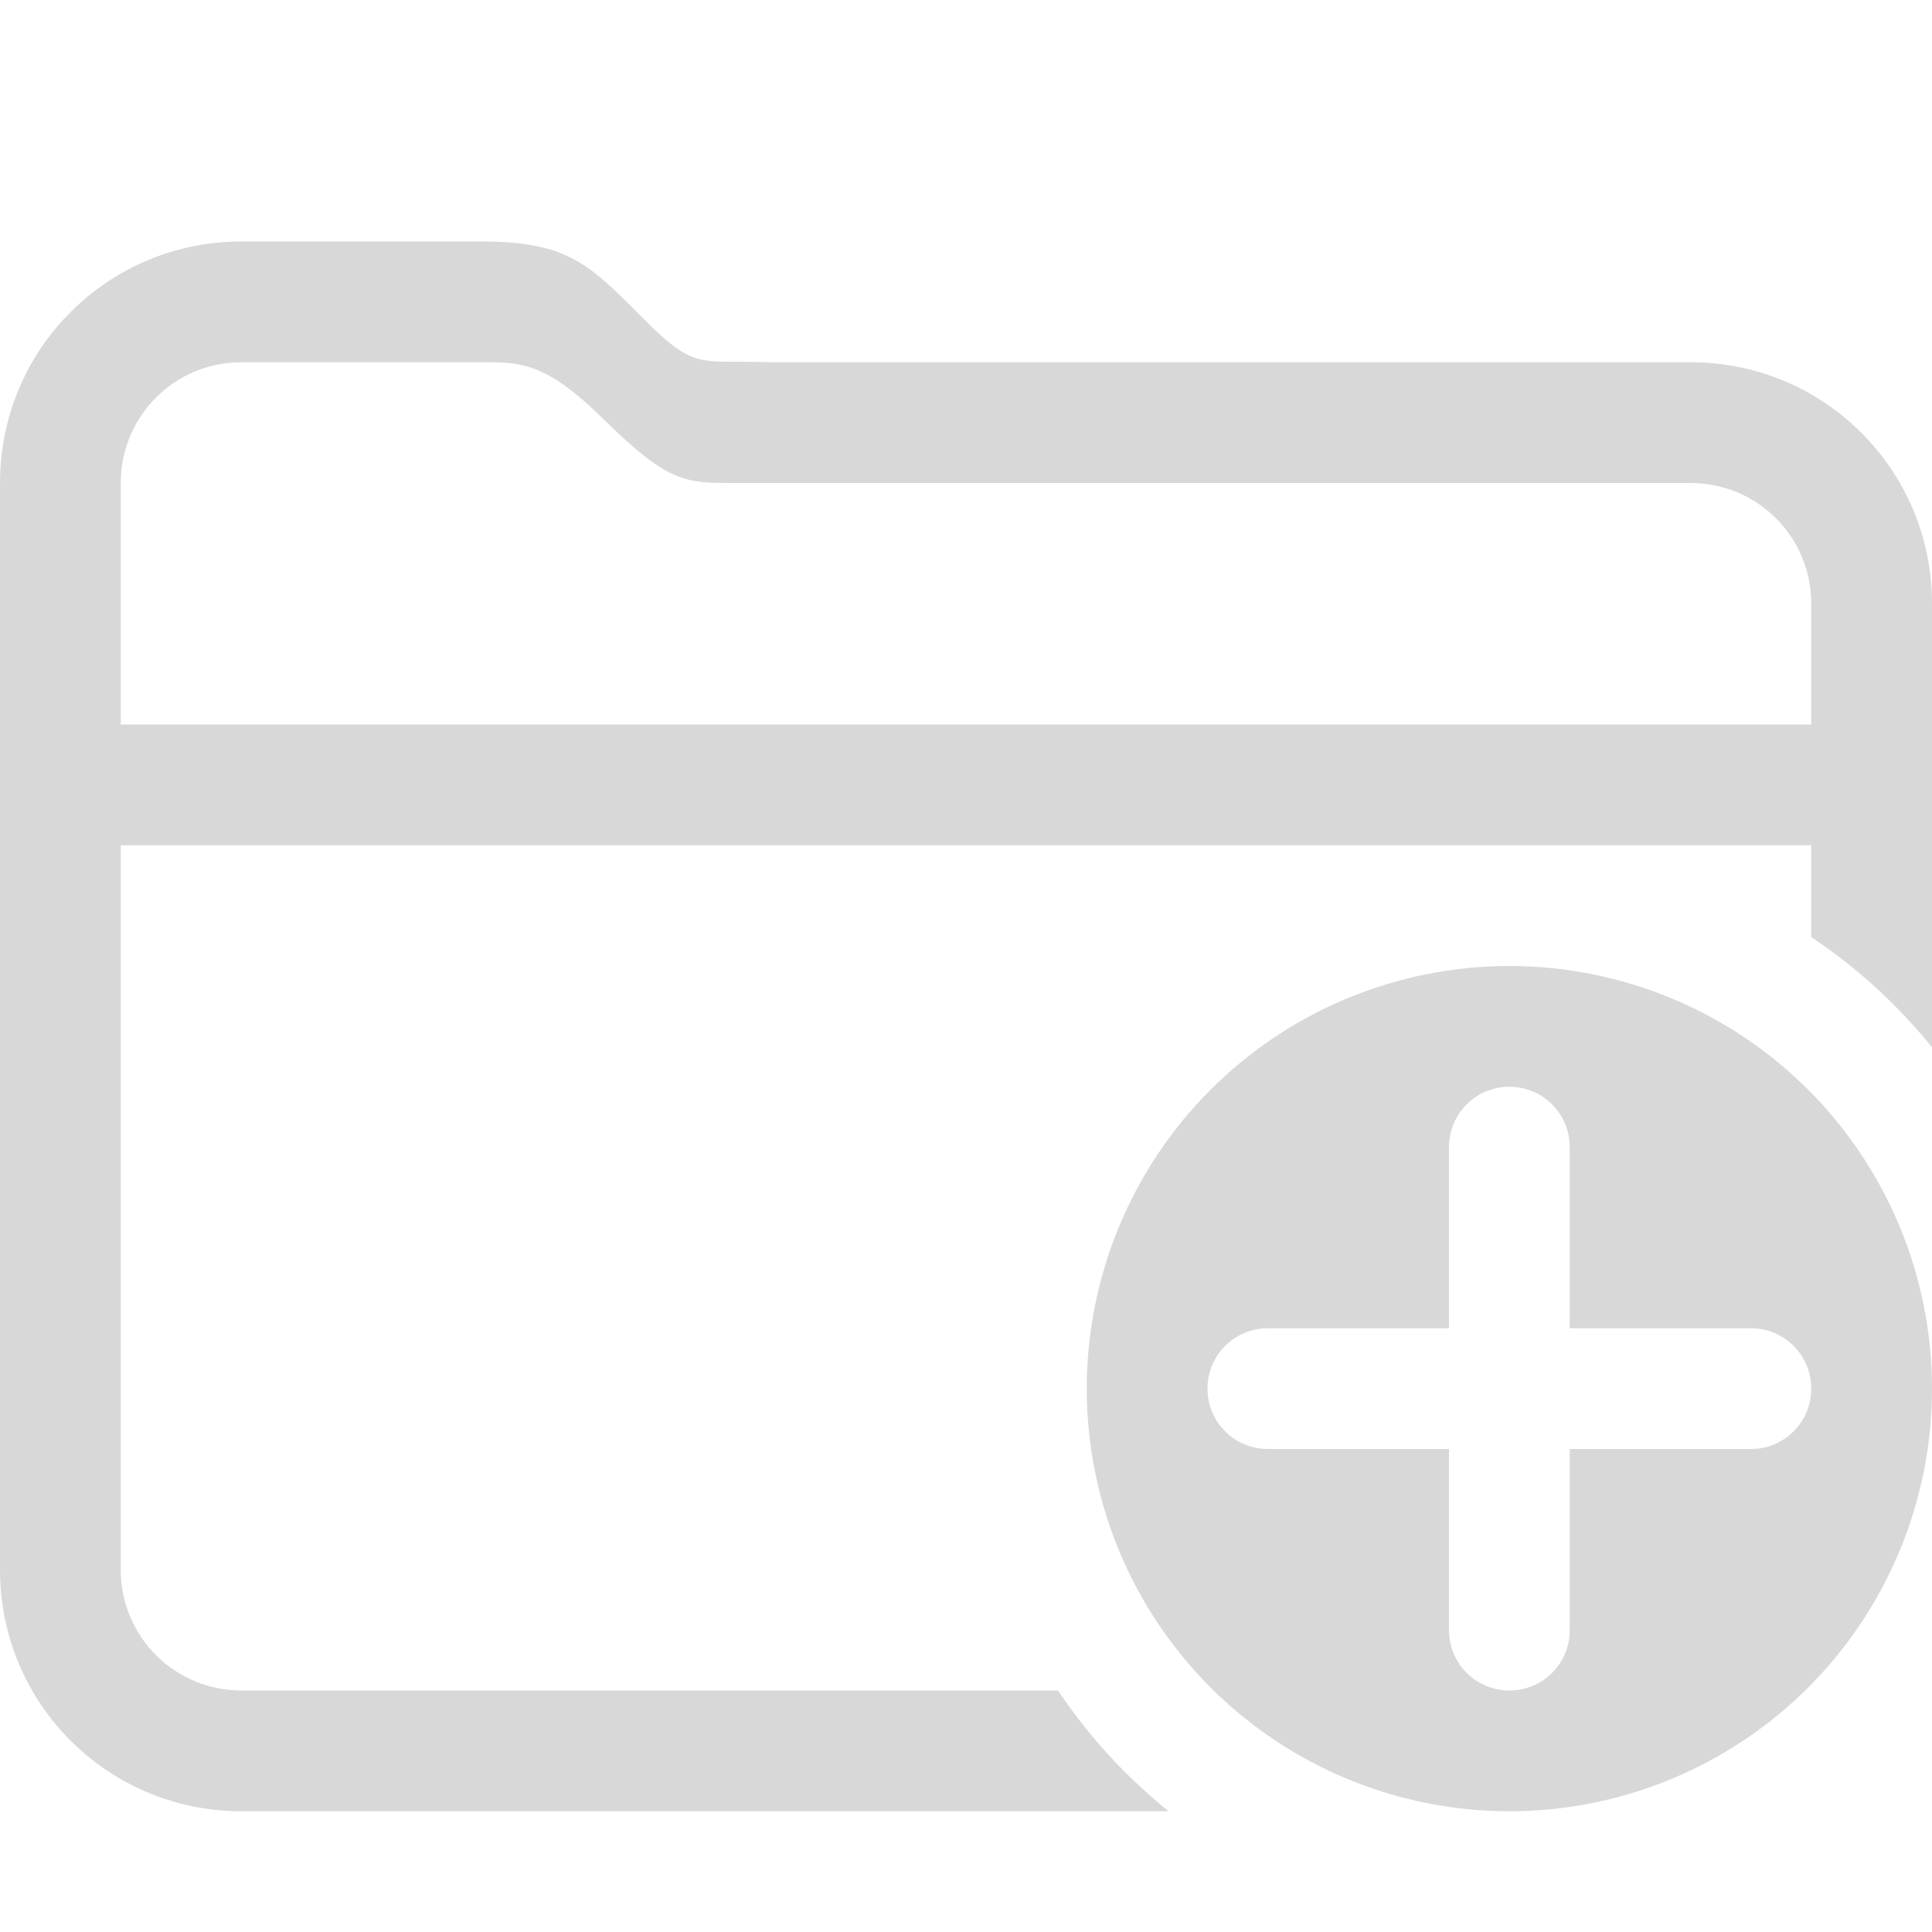
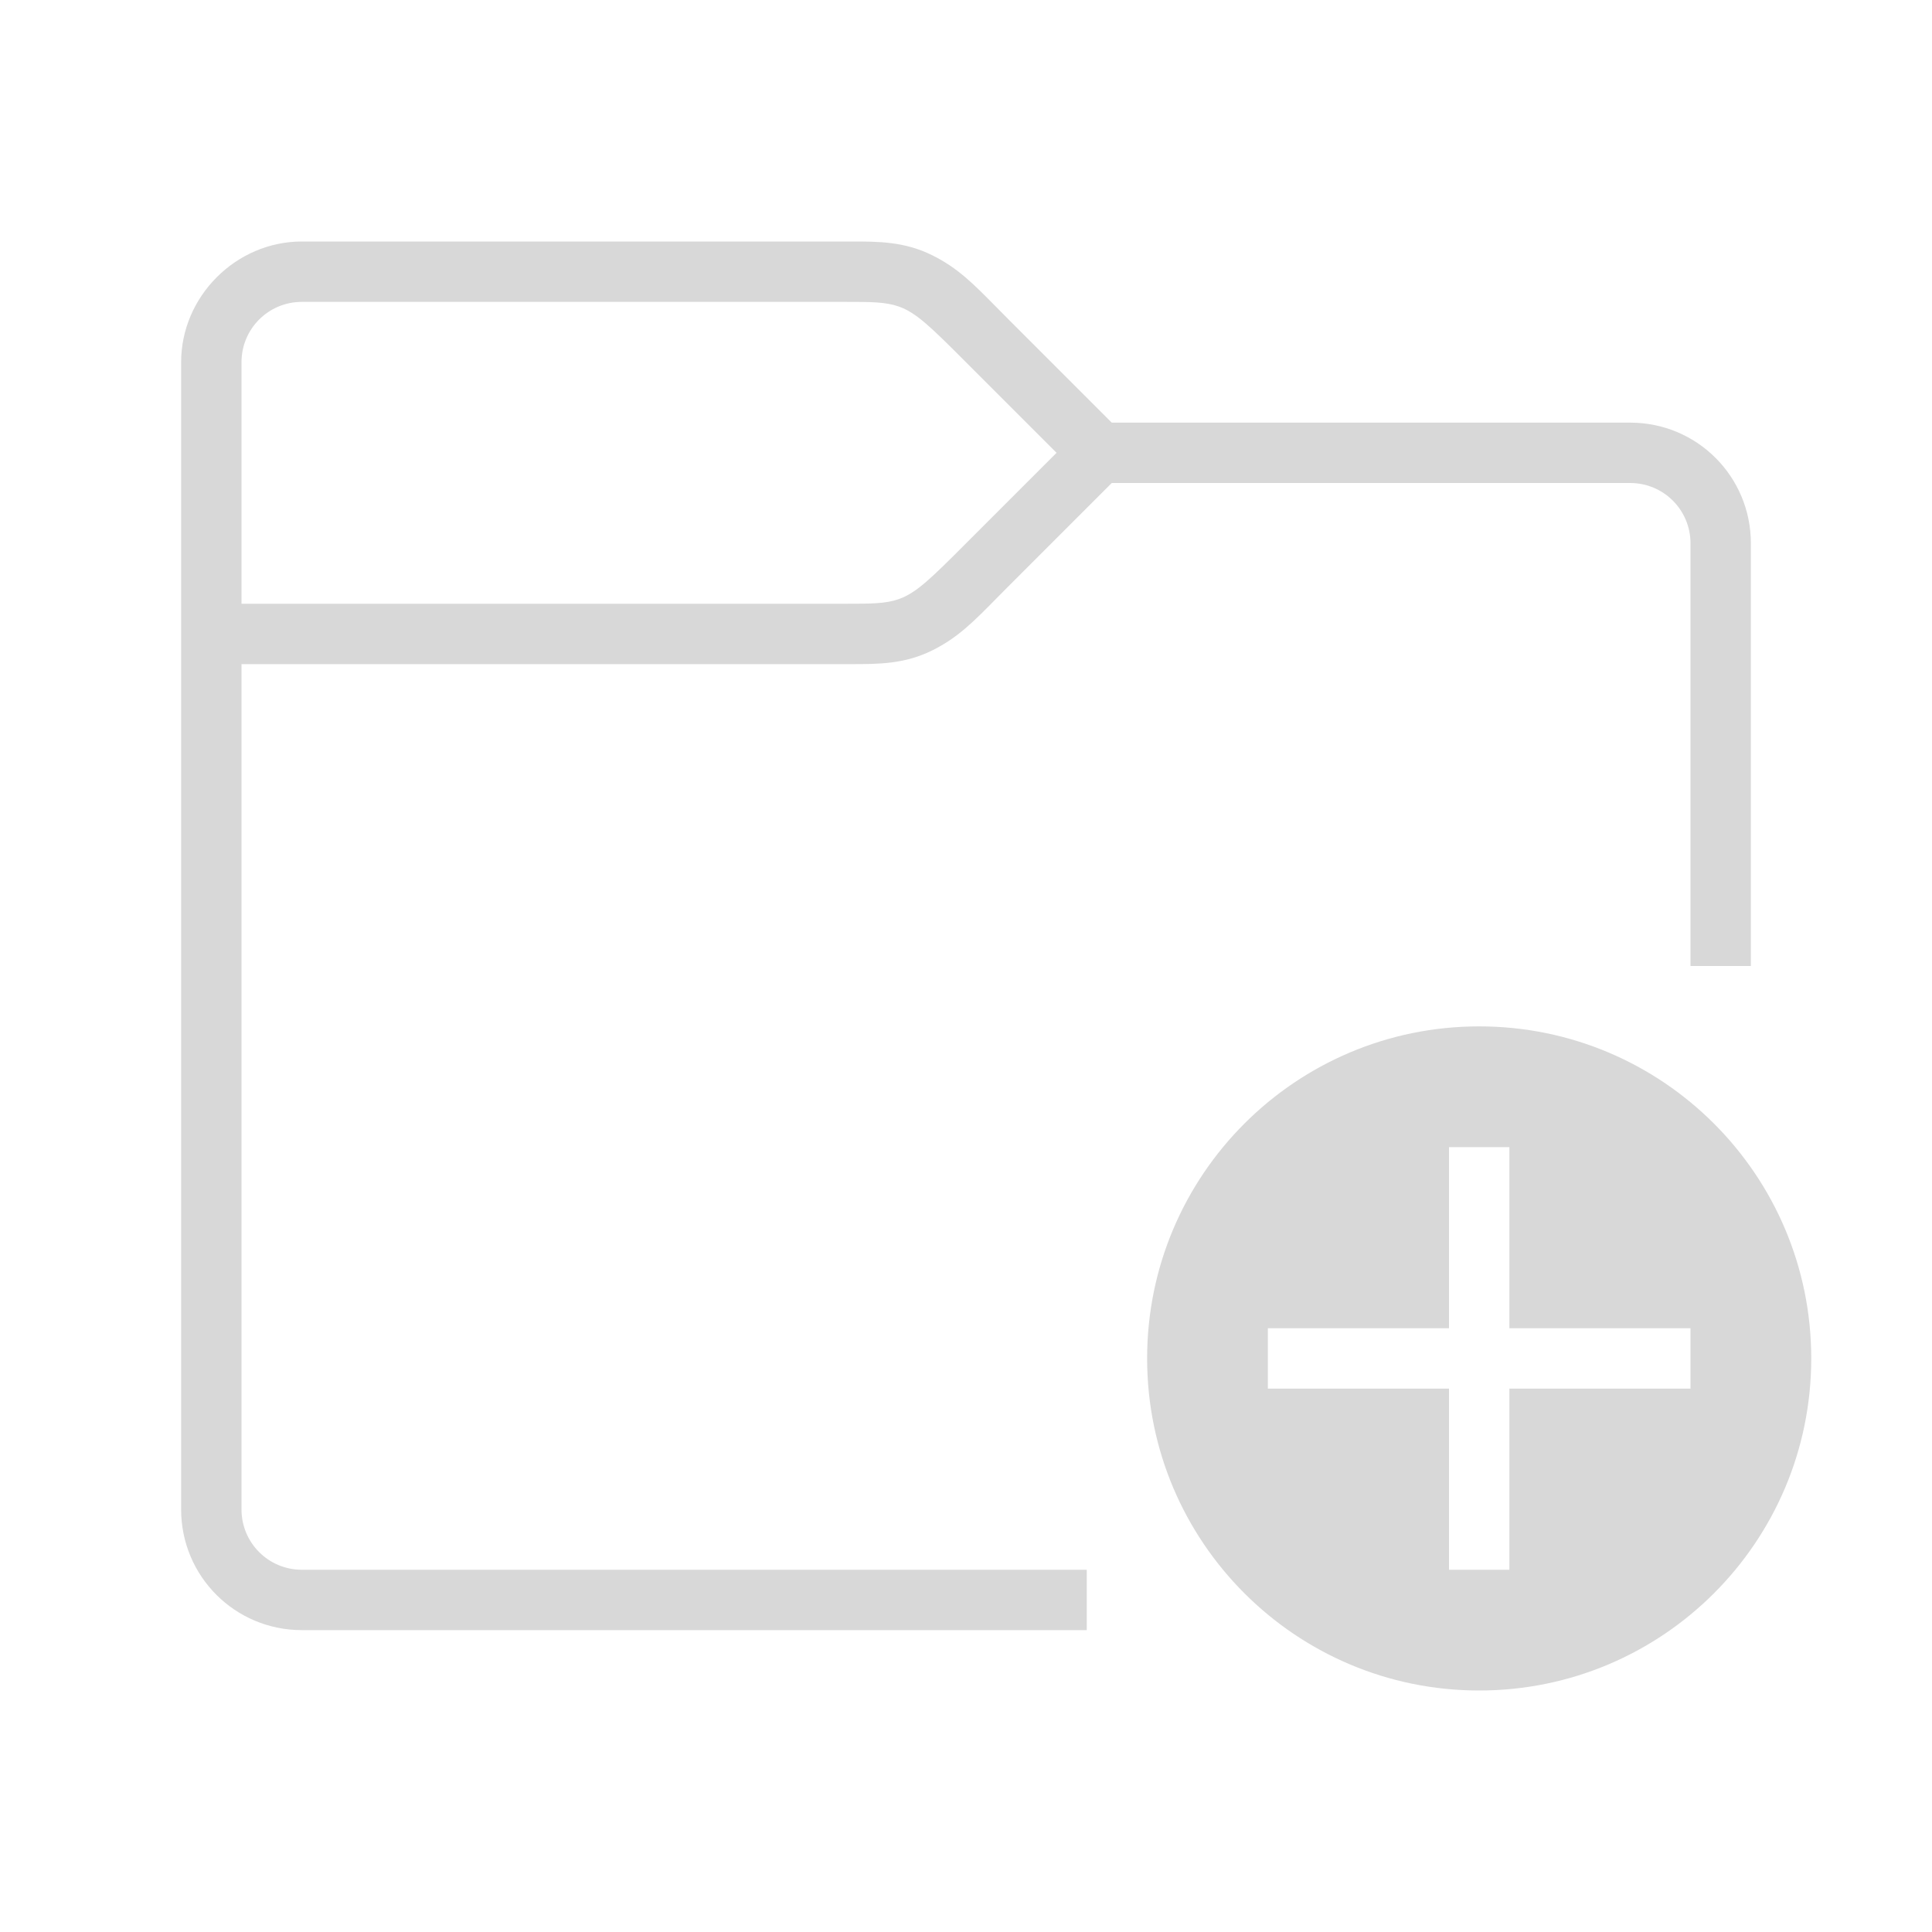
- <svg xmlns="http://www.w3.org/2000/svg" width="16" height="16" viewBox="0 0 16 16" fill="none">
-   <path fill-rule="evenodd" clip-rule="evenodd" d="M0 4C0 2.892 0.892 2 2 2L4 2C4.691 2 4.884 2.193 5.283 2.594C5.299 2.61 5.315 2.626 5.332 2.643C5.685 2.996 5.768 2.996 6.098 2.996C6.174 2.996 6.263 2.996 6.371 3H14C15.108 3 16 3.892 16 5V8.674C15.715 8.32 15.377 8.012 15 7.76V7H1V13C1 13.554 1.446 14 2 14H8.762C9.015 14.378 9.324 14.715 9.678 15H2C0.892 15 0 14.108 0 13V4ZM4 3H2C1.446 3 1 3.446 1 4V6H15V5C15 4.446 14.554 4 14 4H5.998C5.637 4 5.477 3.942 4.998 3.471C4.52 3 4.311 3 4 3Z" fill="#D8D8D8" />
-   <path fill-rule="evenodd" clip-rule="evenodd" d="M10.025 9.025C10.681 8.369 11.572 8 12.5 8C13.428 8 14.319 8.369 14.975 9.025C15.631 9.681 16 10.572 16 11.5C16 12.428 15.631 13.319 14.975 13.975C14.319 14.631 13.428 15 12.5 15C11.572 15 10.681 14.631 10.025 13.975C9.369 13.319 9 12.428 9 11.5C9 10.572 9.369 9.681 10.025 9.025ZM13 9.5C13 9.223 12.777 9 12.5 9C12.223 9 12 9.223 12 9.5V11H10.5C10.223 11 10 11.223 10 11.5C10 11.777 10.223 12 10.5 12H12V13.5C12 13.777 12.223 14 12.5 14C12.777 14 13 13.777 13 13.5V12H14.5C14.777 12 15 11.777 15 11.5C15 11.223 14.777 11 14.5 11H13V9.5Z" fill="#D8D8D8" />
+ <svg xmlns="http://www.w3.org/2000/svg" width="32" height="32" viewBox="0 0 32 32" fill="none">
+   <path fill-rule="evenodd" clip-rule="evenodd" d="M3 6C3 4.909 3.909 4 5 4L14 4C14.026 4 14.051 4 14.076 4C14.547 3.999 14.984 3.999 15.447 4.231C15.865 4.439 16.123 4.702 16.501 5.085C16.566 5.151 16.634 5.22 16.707 5.293L18.414 7H27C28.108 7 29 7.892 29 9V16H28V9C28 8.446 27.554 8 27 8H18.414L16.707 9.707C16.634 9.78 16.566 9.85 16.501 9.915C16.123 10.299 15.864 10.561 15.447 10.77C14.984 11.001 14.547 11.001 14.076 11C14.051 11 14.026 11 14 11H4V25C4 25.554 4.446 26 5 26H18V27H5C3.892 27 3 26.108 3 25V6ZM14 5H5C4.446 5 4 5.446 4 6V10H14C14.425 10 14.669 10 14.887 9.923C15.181 9.819 15.425 9.575 16 9L17.5 7.5L16 6C15.425 5.425 15.181 5.181 14.887 5.077C14.669 5 14.425 5 14 5Z" fill="#D8D8D8" />
+   <path fill-rule="evenodd" clip-rule="evenodd" d="M30 22.5C30 25.538 27.538 28 24.5 28C21.462 28 19 25.538 19 22.5C19 19.462 21.462 17 24.5 17C27.538 17 30 19.462 30 22.5ZM24 19V22H21V23H24V26H25V23H28V22H25V19H24Z" fill="#D8D8D8" />
</svg>
